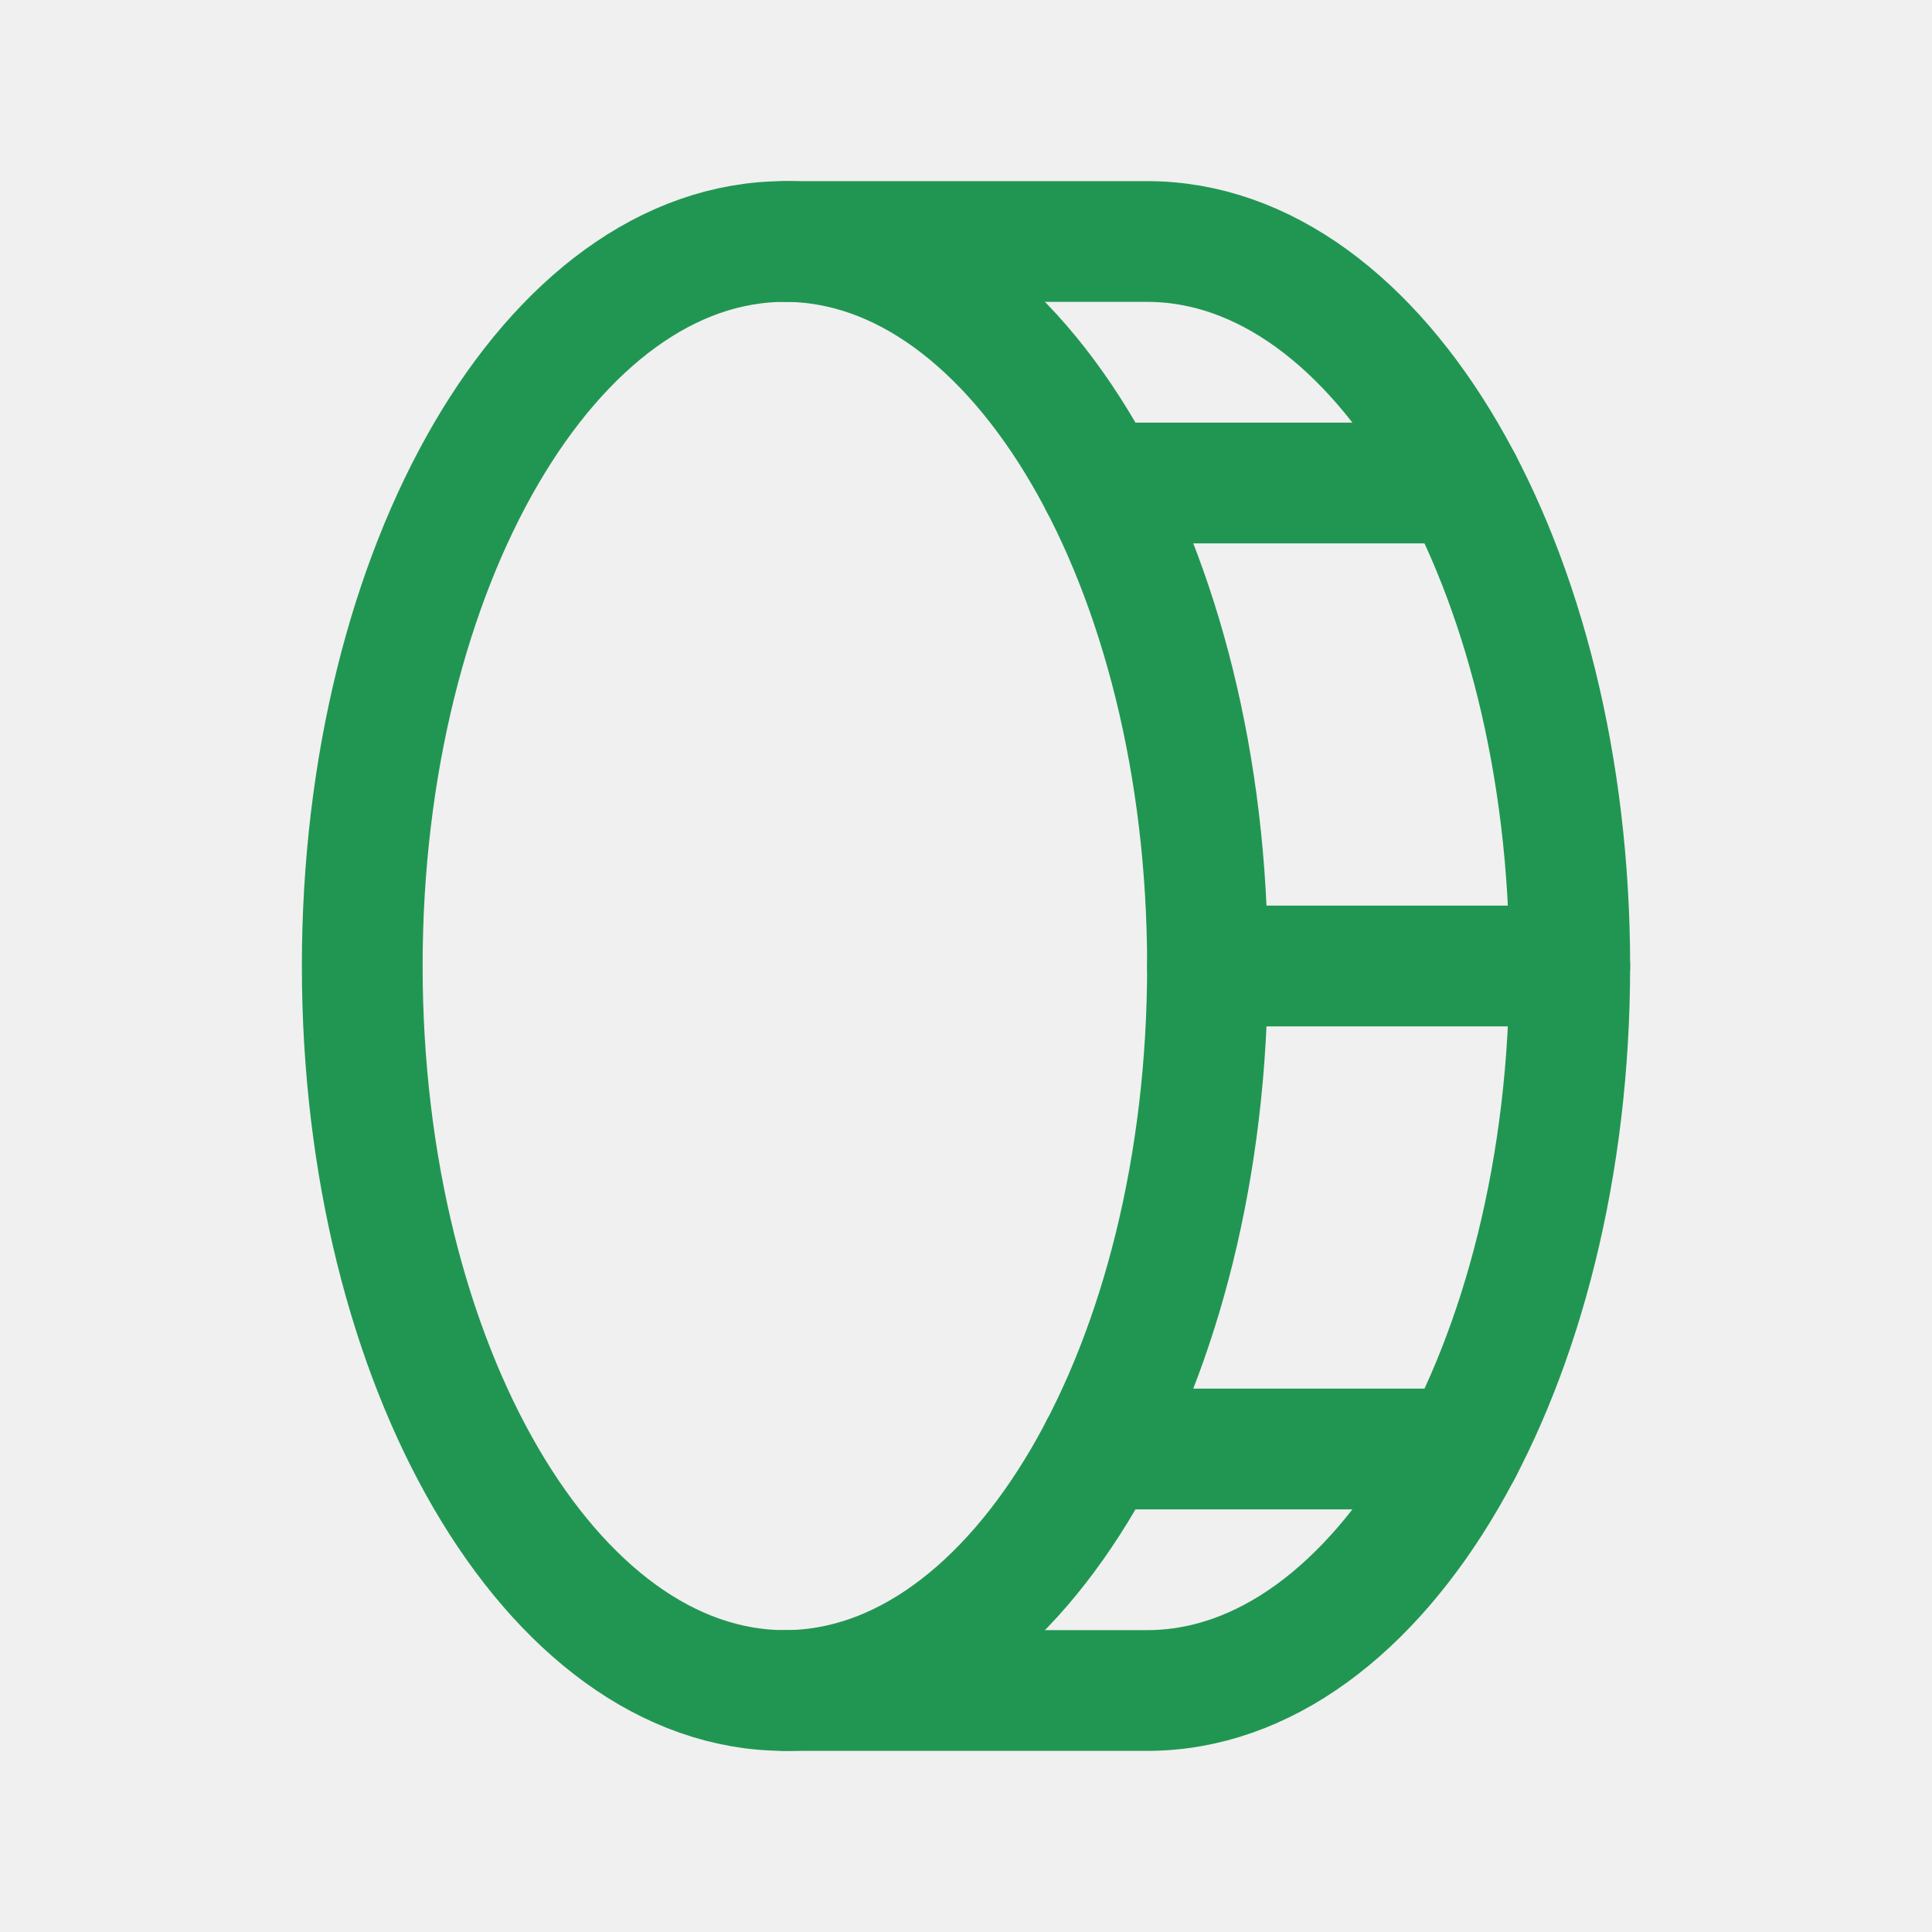
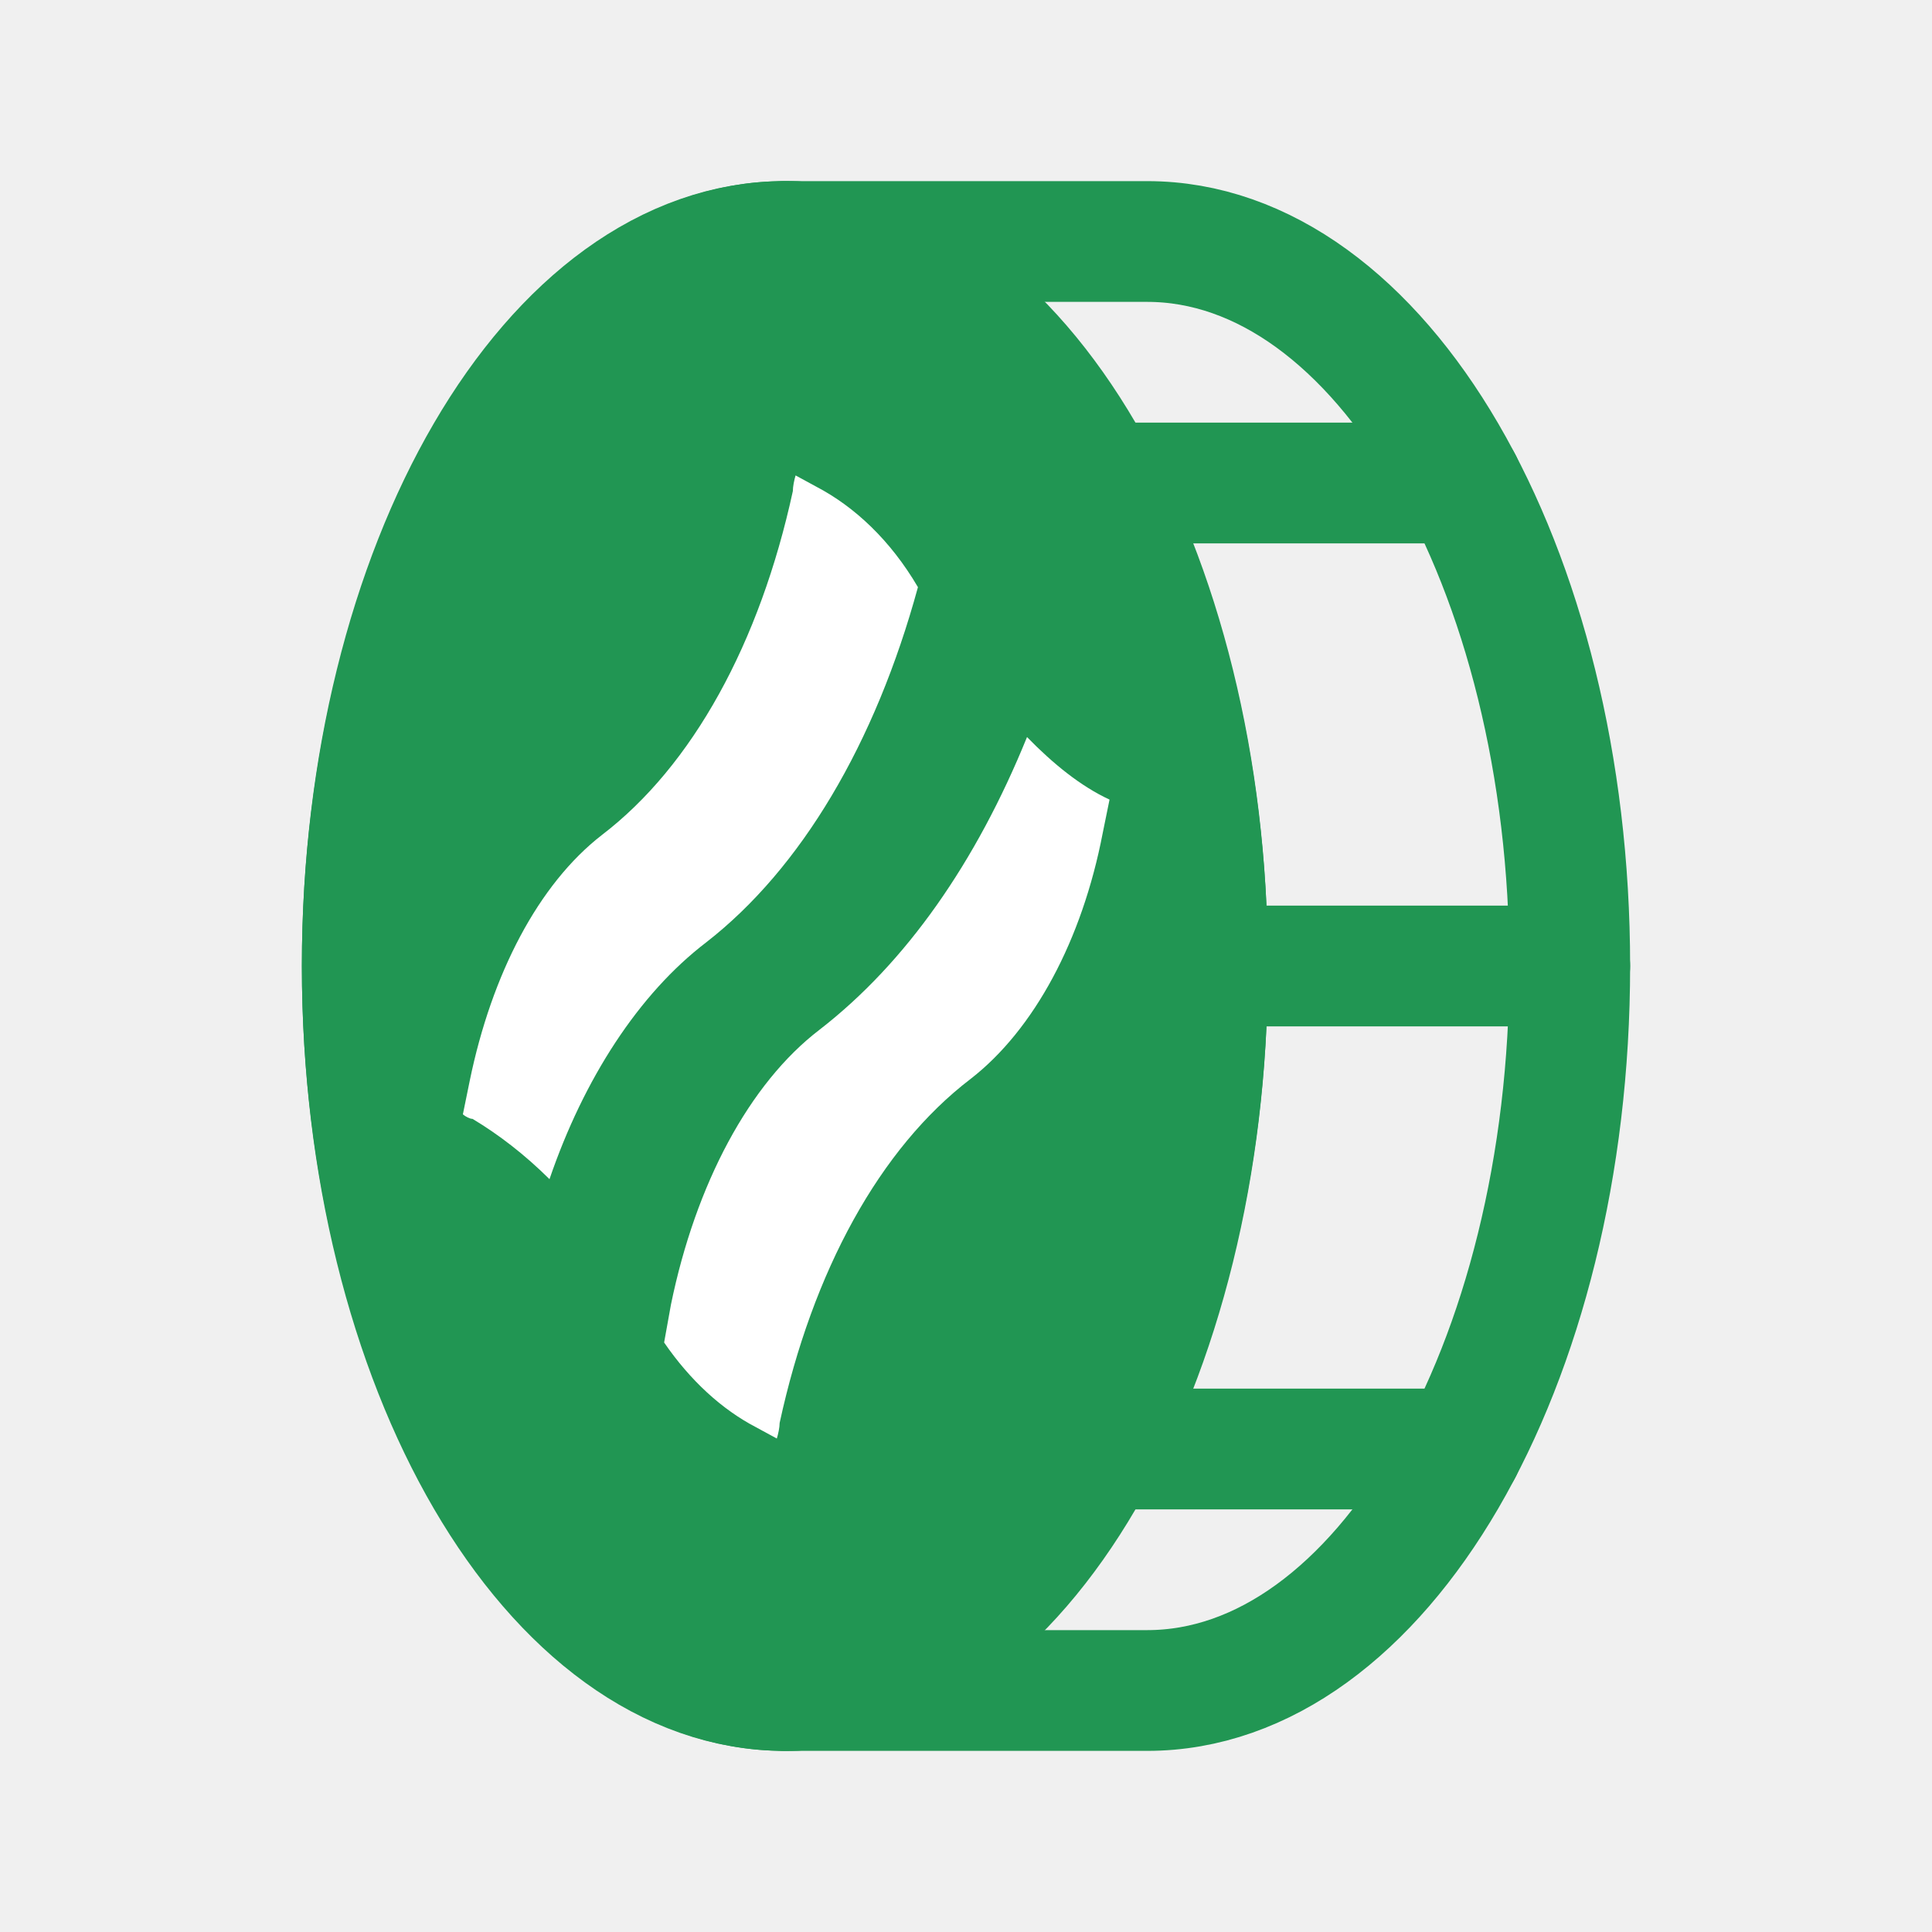
<svg xmlns="http://www.w3.org/2000/svg" width="24" height="24" viewBox="0 0 24 24" fill="none">
+   <ellipse cx="9.75" cy="12" rx="6" ry="9.75" fill="#219653" />
+   <path d="M8.773 11.706C9.951 10.79 10.873 9.236 11.403 7.294C11.061 6.711 10.617 6.295 10.139 6.045L9.883 5.906C9.866 5.962 9.849 6.045 9.849 6.101C9.439 7.988 8.602 9.514 7.475 10.374C6.689 10.985 6.109 12.095 5.835 13.427L5.75 13.843C5.784 13.871 5.835 13.899 5.87 13.899C6.194 14.093 6.519 14.343 6.826 14.648C7.253 13.399 7.936 12.345 8.773 11.706Z" fill="white" />
+   <path d="M12.758 9.156C12.127 10.71 11.256 11.959 10.18 12.792C9.309 13.458 8.643 14.707 8.335 16.205L8.25 16.677C8.574 17.149 8.967 17.509 9.394 17.731L9.65 17.87C9.667 17.815 9.685 17.731 9.685 17.676C10.094 15.789 10.931 14.262 12.058 13.402C12.844 12.792 13.442 11.682 13.698 10.35L13.783 9.933C13.425 9.767 13.083 9.489 12.758 9.156Z" fill="white" />
  <path d="M9.75 21C12.649 21 15 16.971 15 12C15 7.029 12.649 3 9.75 3C6.851 3 4.5 7.029 4.5 12C4.5 16.971 6.851 21 9.75 21Z" stroke="#219653" stroke-width="1.5" stroke-linecap="round" stroke-linejoin="round" />
  <path d="M9.75 3H14.25C17.15 3 19.5 7.031 19.5 12C19.5 16.969 17.15 21 14.25 21H9.75" stroke="#219653" stroke-width="1.5" stroke-linecap="round" stroke-linejoin="round" />
  <path d="M13.663 6H18.163" stroke="#219653" stroke-width="1.5" stroke-linecap="round" stroke-linejoin="round" />
  <path d="M15 12H19.5" stroke="#219653" stroke-width="1.5" stroke-linecap="round" stroke-linejoin="round" />
  <path d="M13.663 18H18.163" stroke="#219653" stroke-width="1.5" stroke-linecap="round" stroke-linejoin="round" />
</svg>
